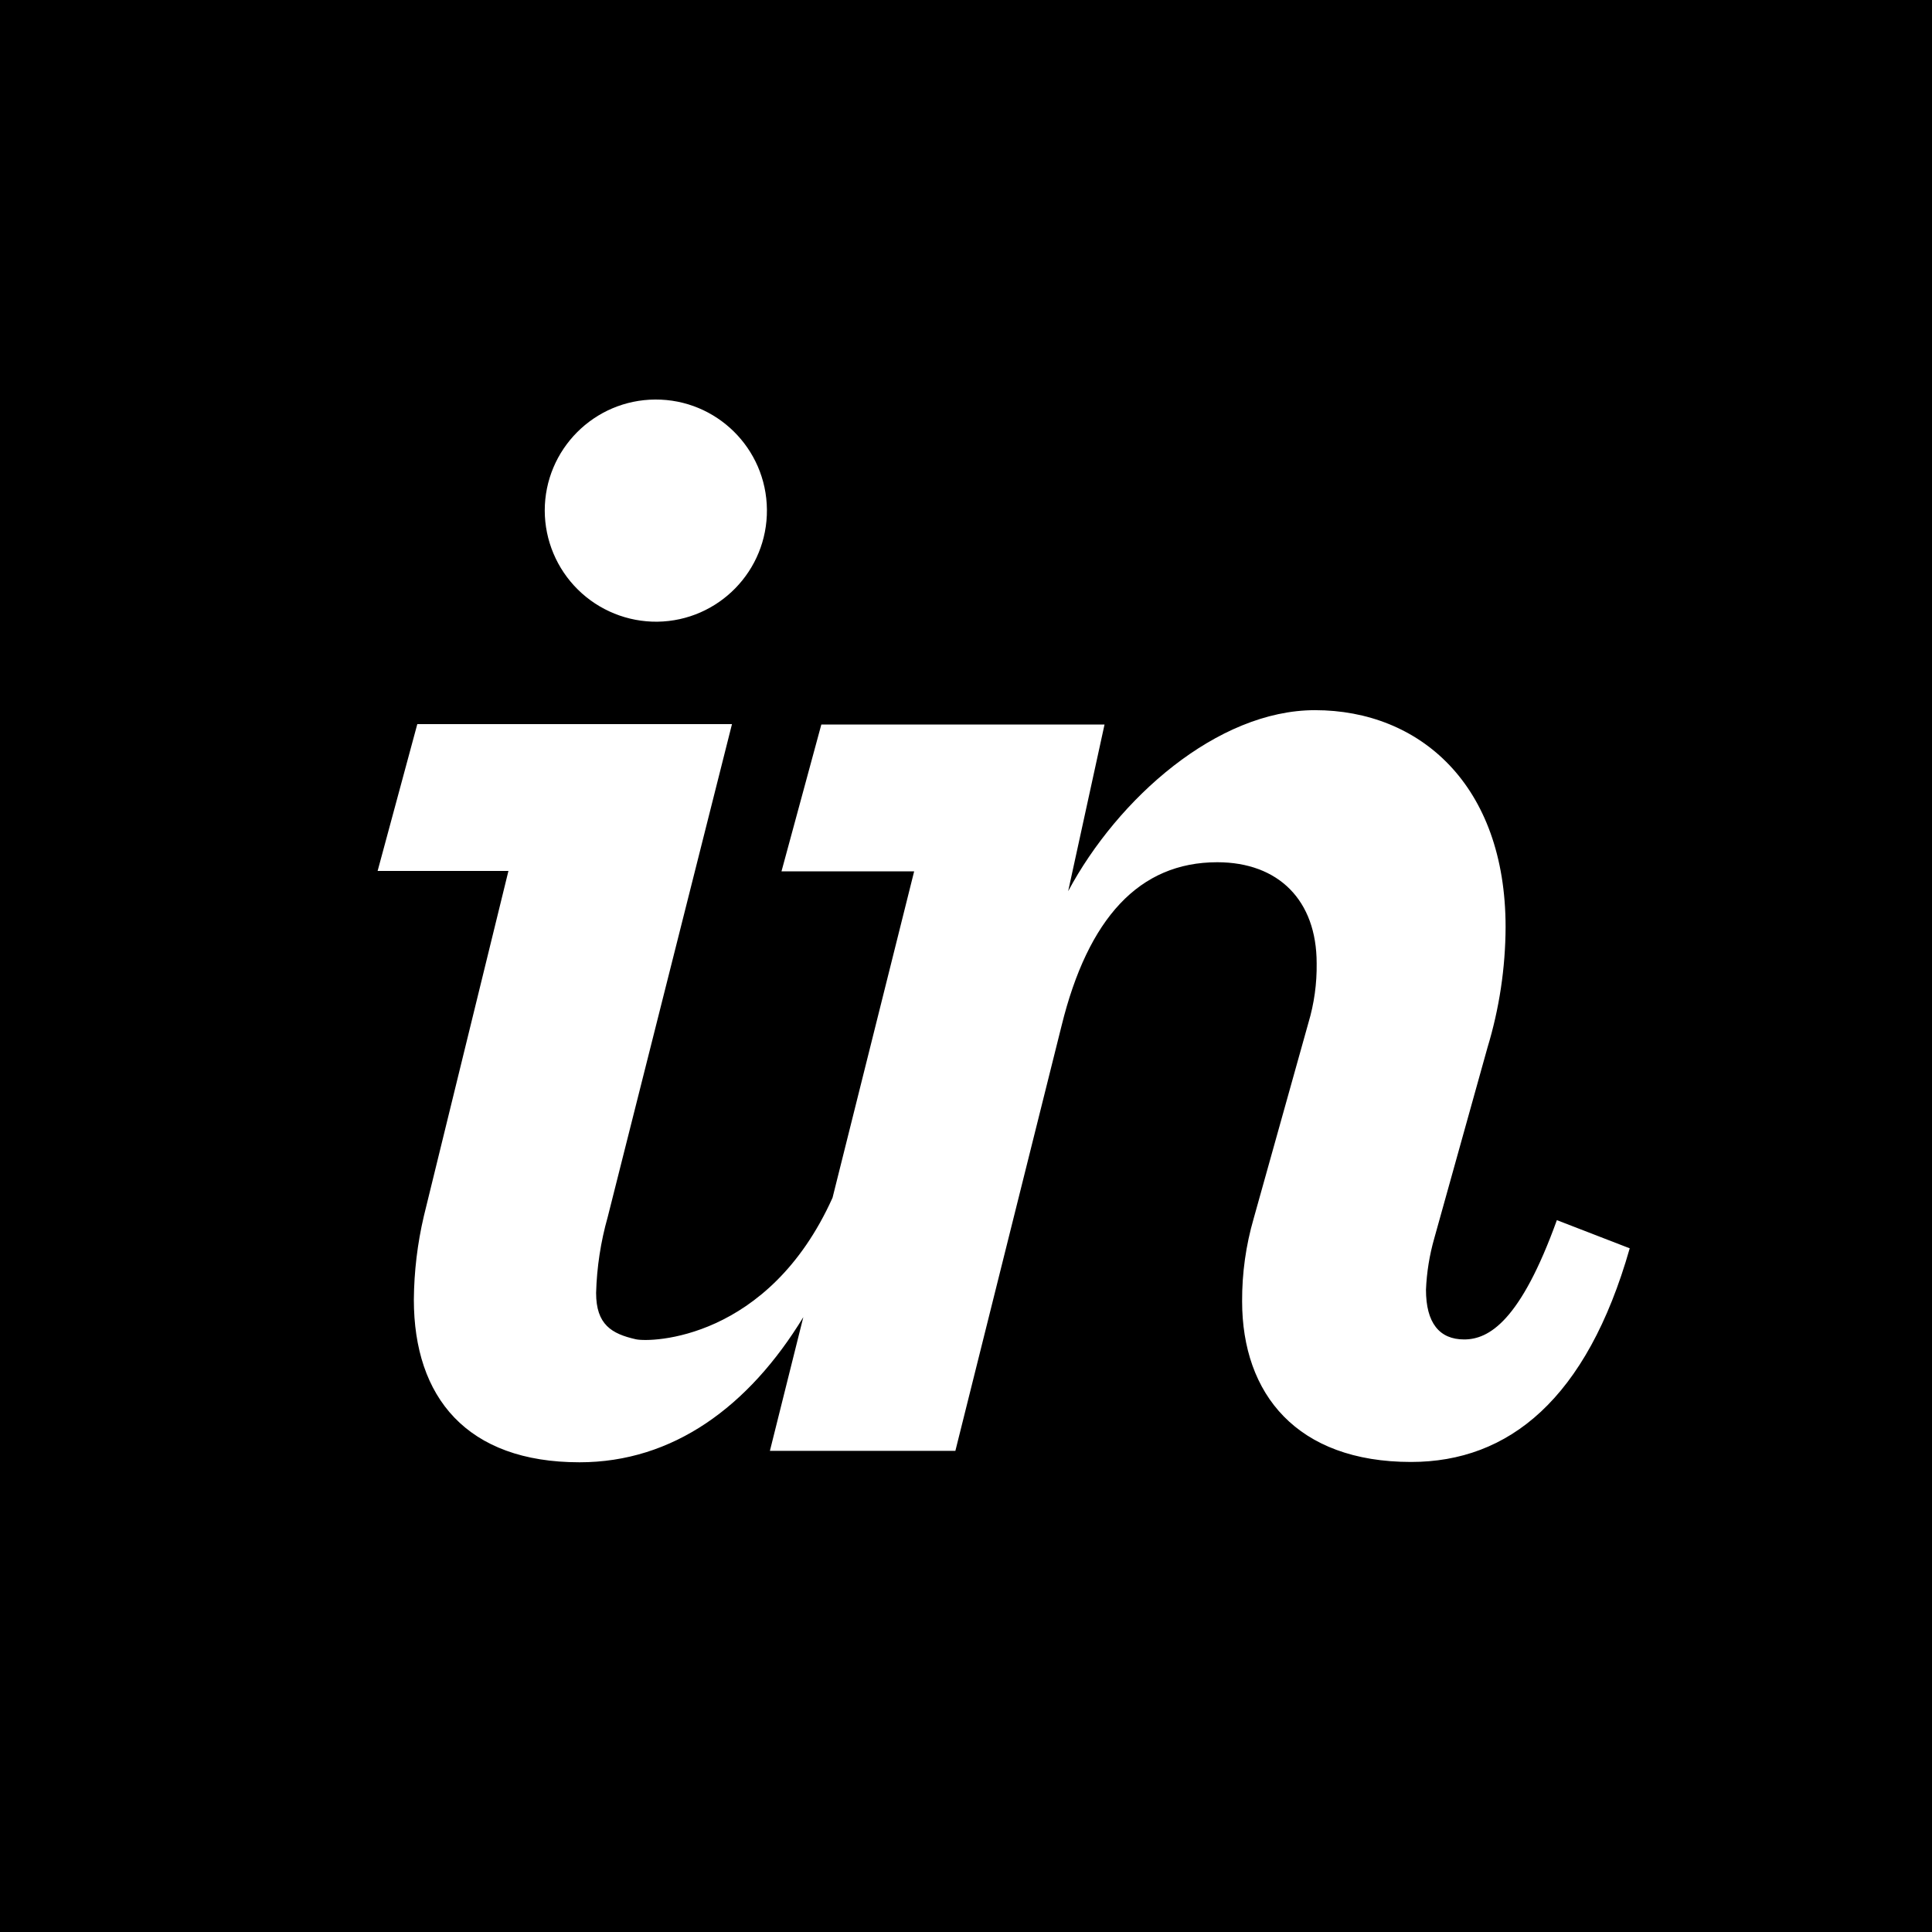
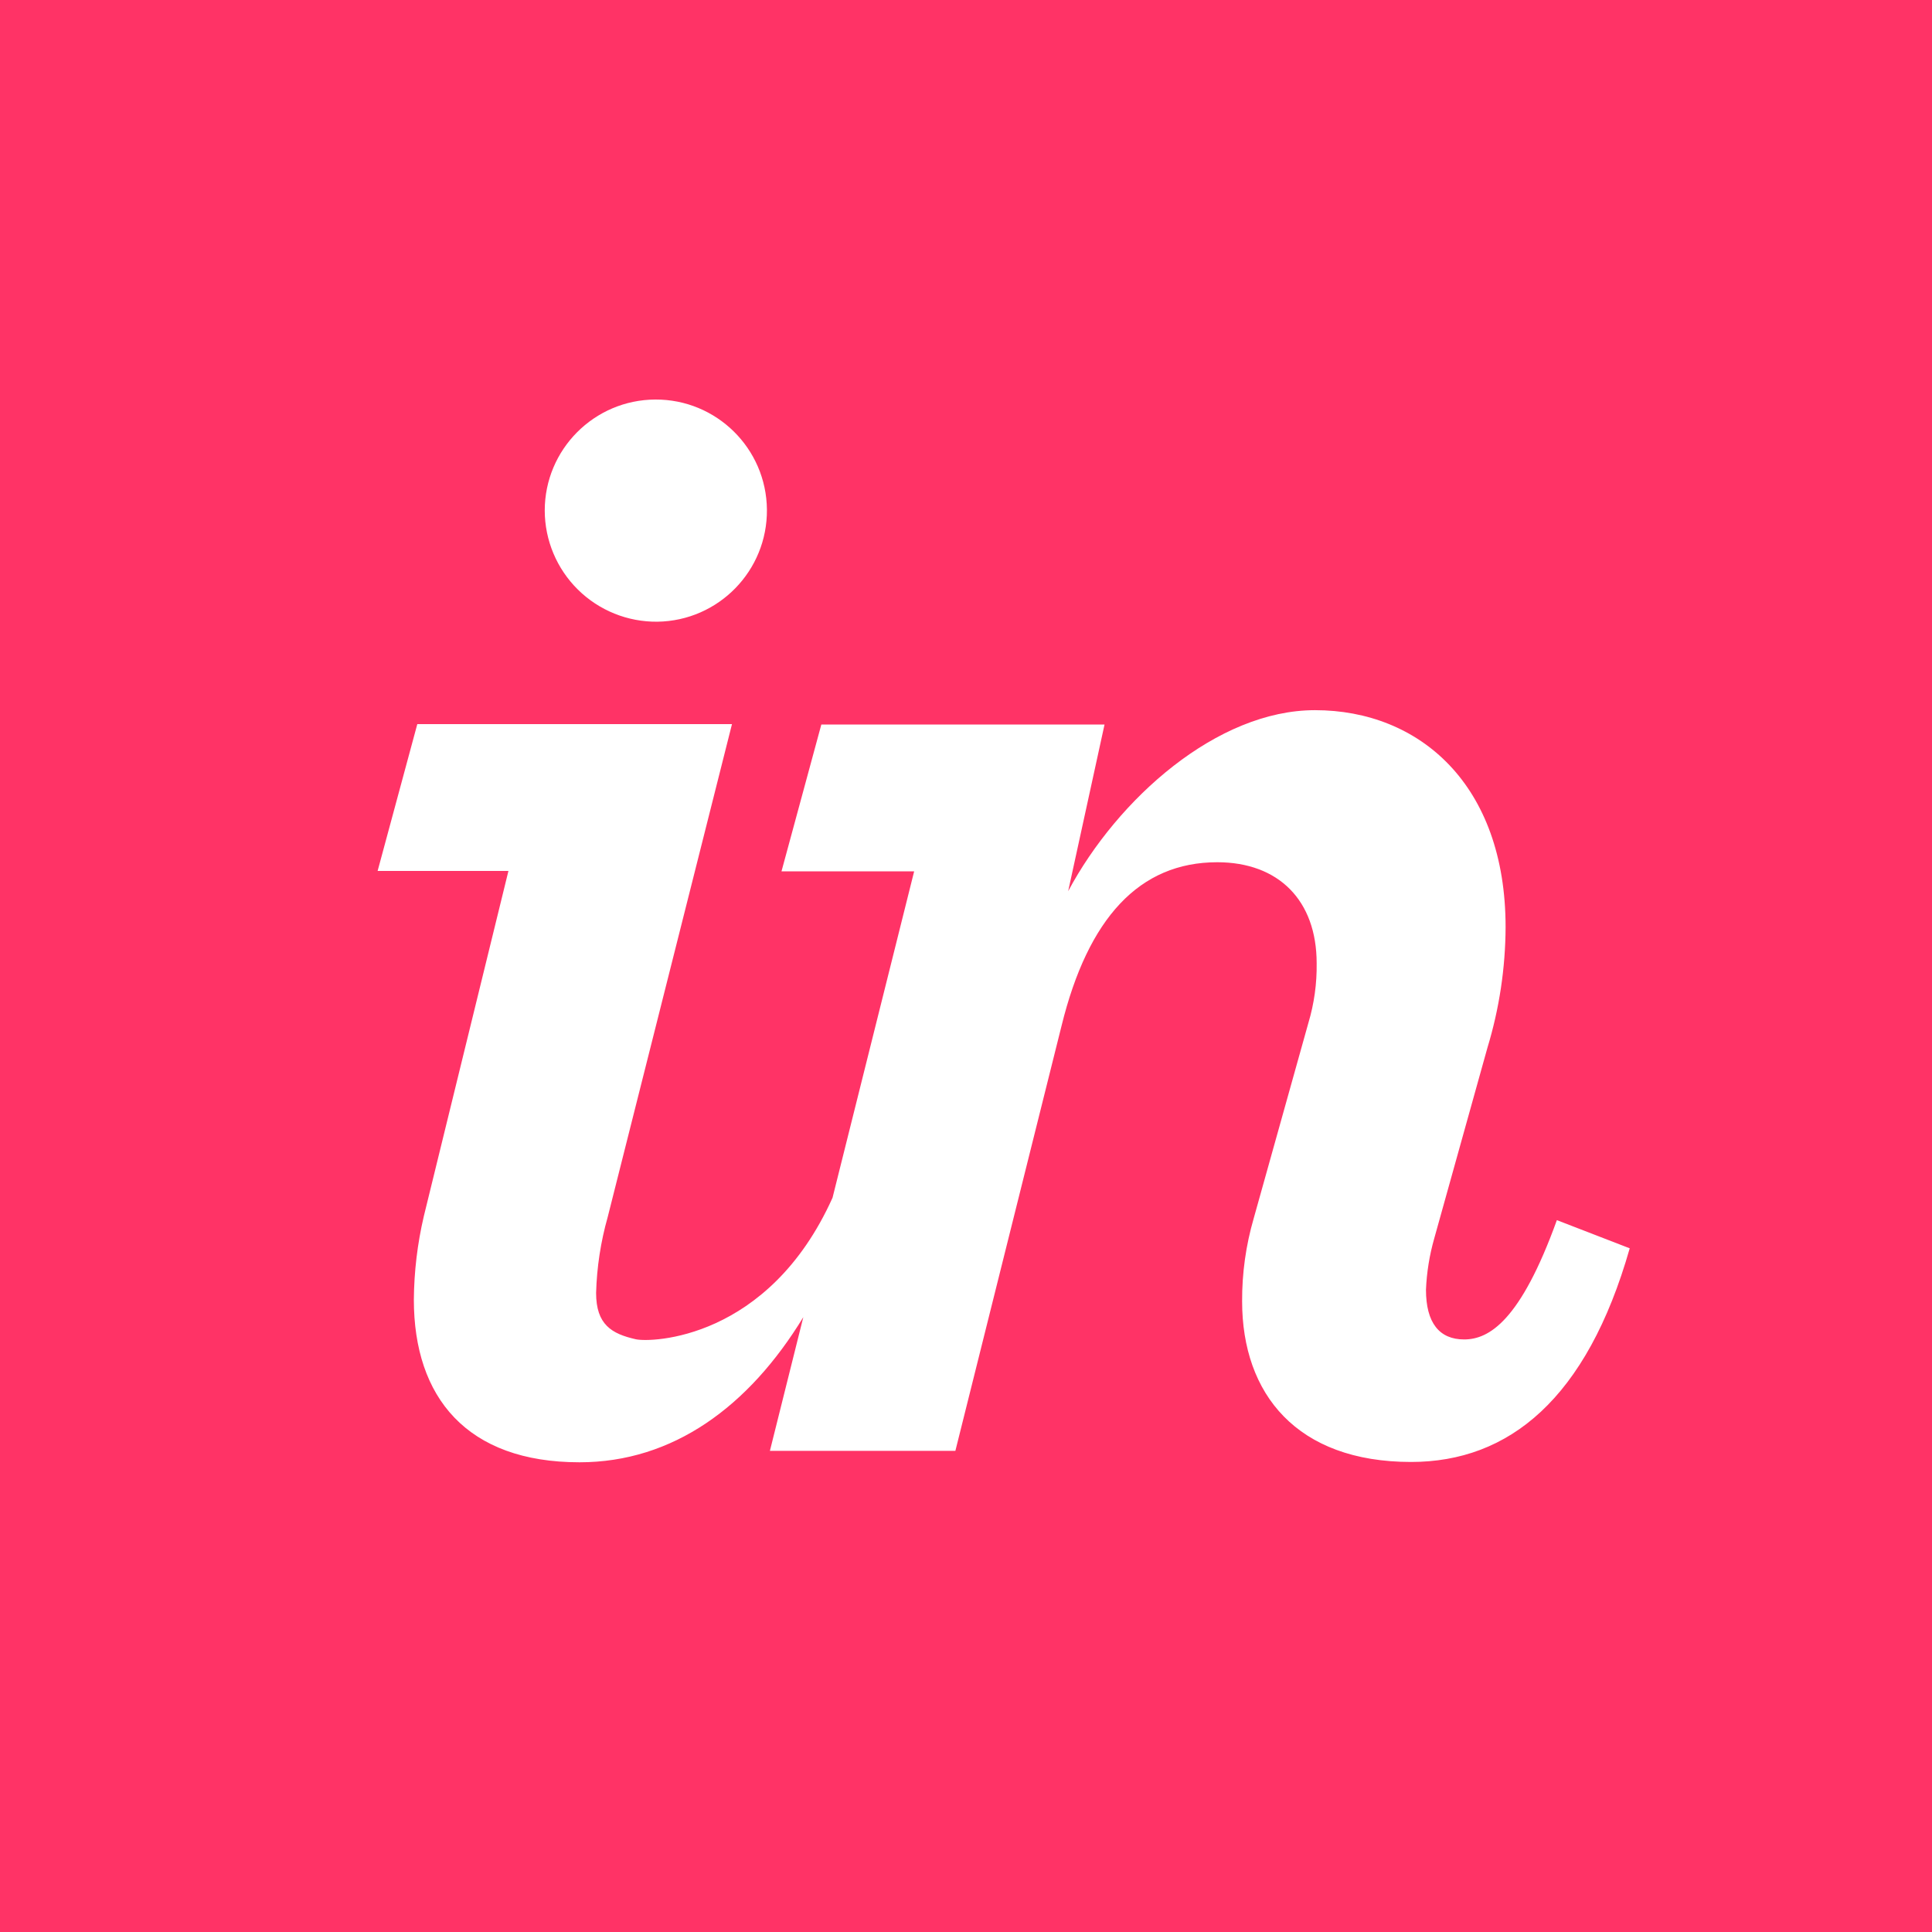
<svg xmlns="http://www.w3.org/2000/svg" role="img" viewBox="0 0 24 24">
-   <path d="M5.265 15.108a4.715 4.715 0 0 0-.124 1.036c0 1.215.658 2.021 2.058 2.021 1.16 0 2.102-.69 2.78-1.803l-.415 1.661h2.304l1.319-5.28c.329-1.338.966-2.032 1.934-2.032.761 0 1.235.473 1.235 1.255a2.46 2.46 0 0 1-.103.742l-.679 2.427a3.63 3.63 0 0 0-.144 1.03c0 1.151.679 1.996 2.099 1.996 1.214 0 2.182-.781 2.716-2.654l-.905-.35c-.453 1.255-.844 1.482-1.152 1.482-.308 0-.474-.206-.474-.618a2.737 2.737 0 0 1 .103-.638l.66-2.366a5.23 5.23 0 0 0 .226-1.5c0-1.771-1.07-2.695-2.368-2.695-1.214 0-2.449 1.096-3.066 2.249L13.721 9h-3.518l-.495 1.824h1.648l-1.014 4.055c-.797 1.77-2.26 1.799-2.443 1.758-.302-.068-.494-.183-.494-.576a3.847 3.847 0 0 1 .144-.942l1.544-6.124H5.184l-.493 1.824h1.625zm2.902-7.385a1.38 1.38 0 1 0-1.4-1.38 1.384 1.384 0 0 0 1.4 1.38zM0 0h24v24H0Z" />
+   <path fill="#FF3366" d="M5.265 15.108a4.715 4.715 0 0 0-.124 1.036c0 1.215.658 2.021 2.058 2.021 1.16 0 2.102-.69 2.78-1.803l-.415 1.661h2.304l1.319-5.28c.329-1.338.966-2.032 1.934-2.032.761 0 1.235.473 1.235 1.255a2.46 2.46 0 0 1-.103.742l-.679 2.427a3.63 3.63 0 0 0-.144 1.03c0 1.151.679 1.996 2.099 1.996 1.214 0 2.182-.781 2.716-2.654l-.905-.35c-.453 1.255-.844 1.482-1.152 1.482-.308 0-.474-.206-.474-.618a2.737 2.737 0 0 1 .103-.638l.66-2.366a5.23 5.23 0 0 0 .226-1.5c0-1.771-1.07-2.695-2.368-2.695-1.214 0-2.449 1.096-3.066 2.249L13.721 9h-3.518l-.495 1.824h1.648l-1.014 4.055c-.797 1.77-2.26 1.799-2.443 1.758-.302-.068-.494-.183-.494-.576a3.847 3.847 0 0 1 .144-.942l1.544-6.124H5.184l-.493 1.824h1.625zm2.902-7.385a1.38 1.38 0 1 0-1.4-1.38 1.384 1.384 0 0 0 1.4 1.38zM0 0h24v24H0Z" />
</svg>
